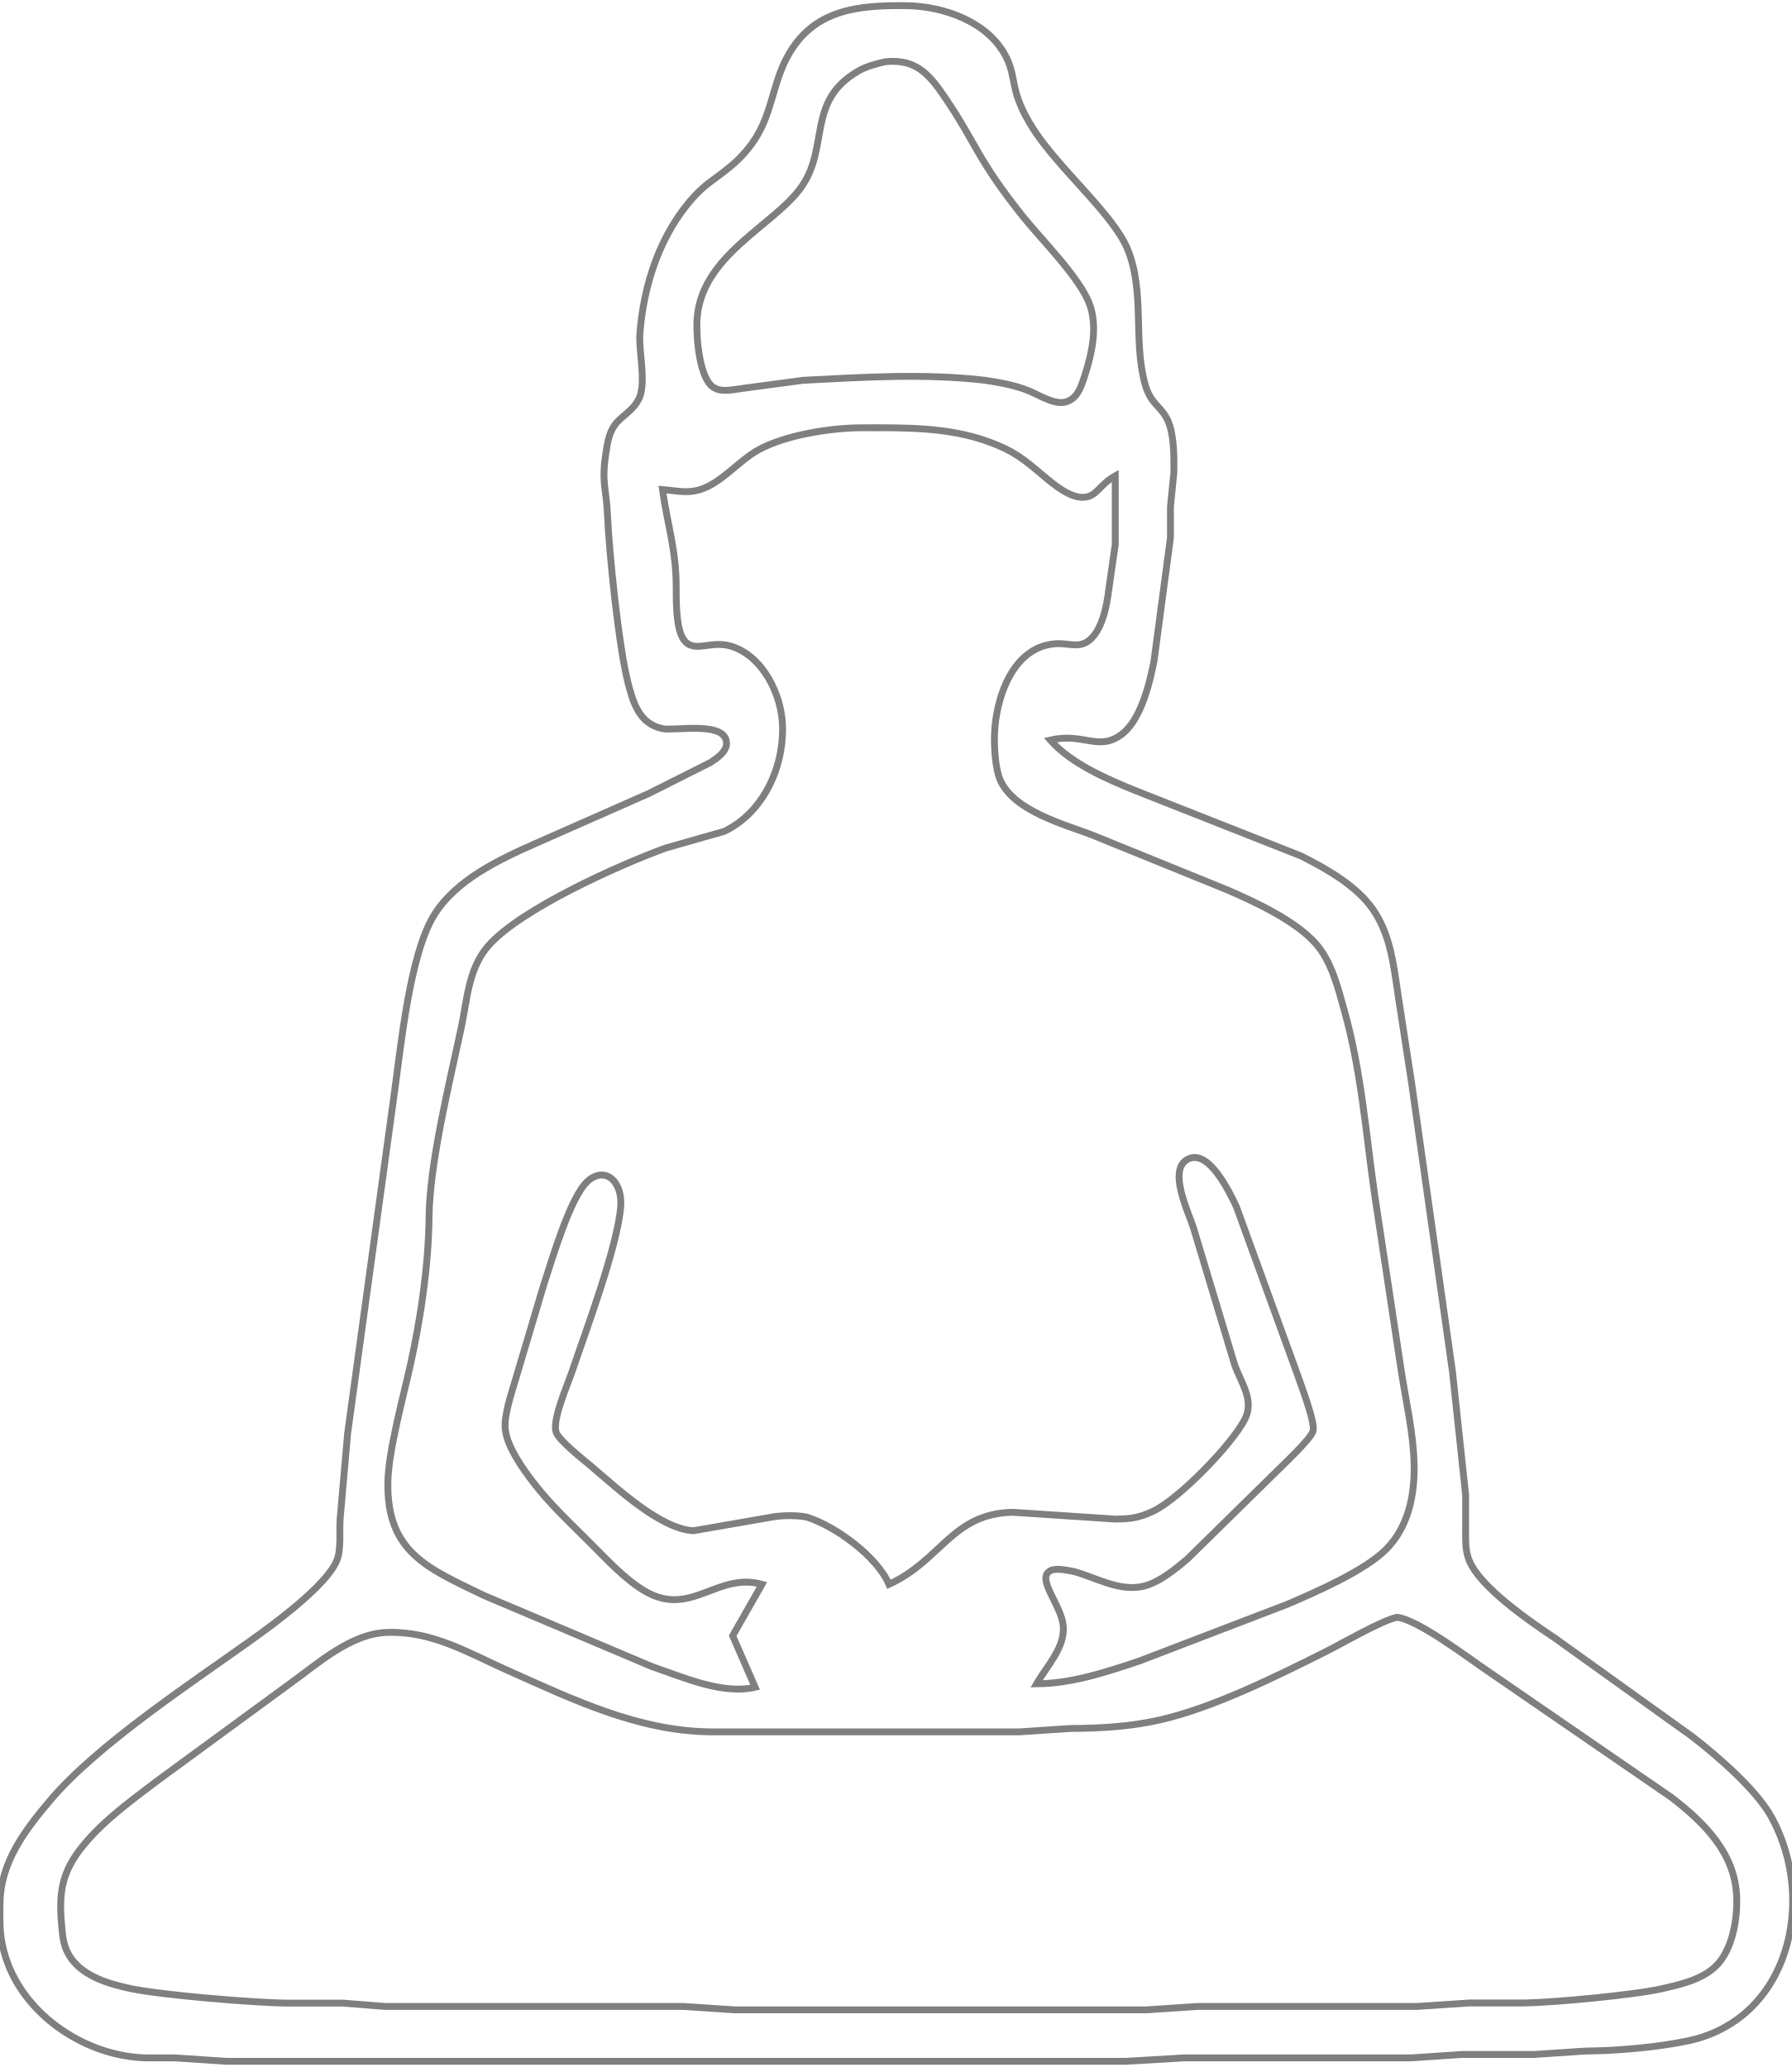
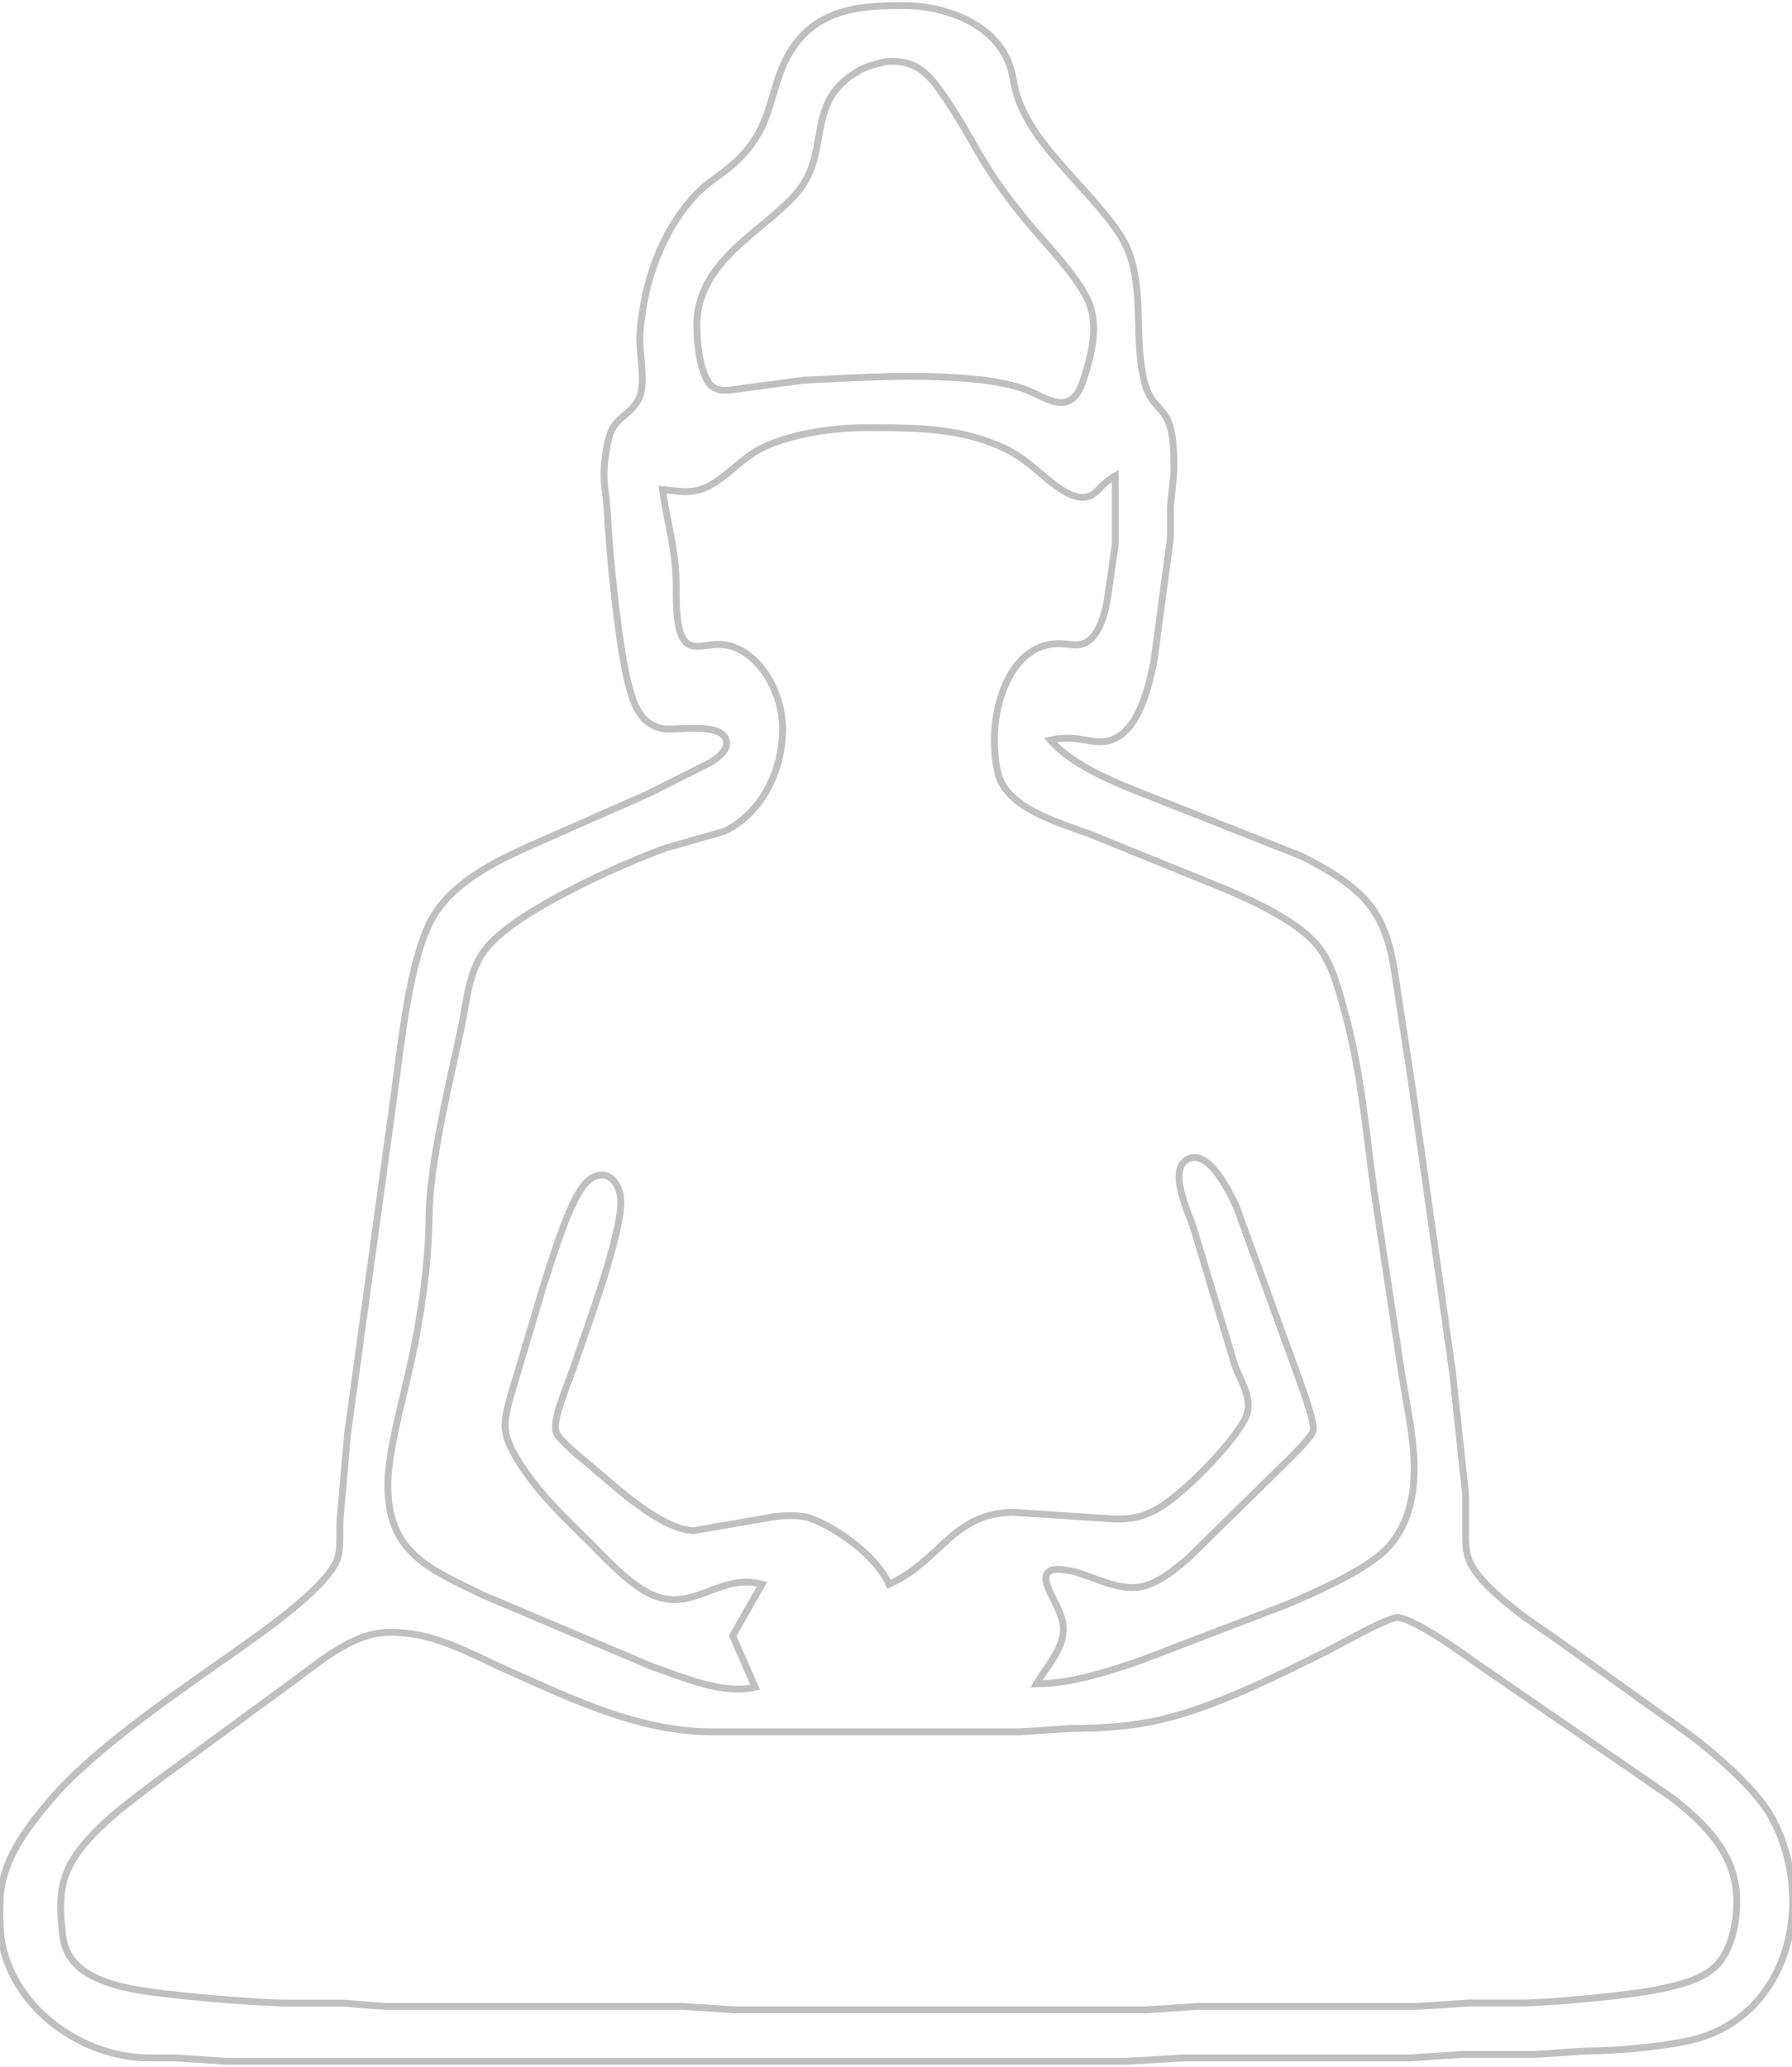
<svg xmlns="http://www.w3.org/2000/svg" width="52px" height="60px" viewBox="0 0 522 599">
-   <path id="Selection" fill="rgba(255,255,255,0.5)" stroke="rgba(0,0,0,0.5)" stroke-width="2" d="M 331.00,228.80            C 331.00,228.80 379.00,247.75 379.00,247.75              385.99,251.25 394.19,255.86 399.07,262.09              404.92,269.54 405.94,278.94 407.27,288.00              407.27,288.00 411.27,314.00 411.27,314.00              411.27,314.00 423.16,398.00 423.16,398.00              423.16,398.00 427.00,434.00 427.00,434.00              427.00,434.00 427.00,444.00 427.00,444.00              427.00,447.03 426.85,450.14 428.01,453.00              431.21,460.91 445.78,470.84 453.00,475.67              453.00,475.67 493.00,504.35 493.00,504.35              500.38,510.07 511.78,519.87 516.20,528.00              529.25,552.01 521.37,586.58 492.00,592.99              483.35,594.87 470.88,595.96 462.00,596.00              462.00,596.00 447.00,597.00 447.00,597.00              447.00,597.00 426.00,597.00 426.00,597.00              426.00,597.00 411.00,598.00 411.00,598.00              411.00,598.00 345.00,598.00 345.00,598.00              345.00,598.00 328.00,599.00 328.00,599.00              328.00,599.00 160.00,599.00 160.00,599.00              160.00,599.00 66.00,599.00 66.00,599.00              66.00,599.00 51.00,598.00 51.00,598.00              51.00,598.00 43.00,598.00 43.00,598.00              25.48,597.79 7.29,585.91 1.75,569.00              -0.21,563.04 -0.07,559.13 0.00,553.00              0.15,541.02 7.19,531.77 14.59,523.00              28.17,506.91 55.36,489.03 73.00,476.42              79.77,471.58 95.15,460.40 98.15,453.00              99.45,449.77 98.84,444.62 99.09,441.00              99.09,441.00 101.28,416.00 101.28,416.00              101.28,416.00 114.87,317.00 114.87,317.00              116.84,302.87 119.38,276.48 126.47,265.00              132.79,254.76 145.35,248.85 156.00,244.14              156.00,244.14 189.00,229.58 189.00,229.58              189.00,229.58 206.98,220.53 206.98,220.53              208.75,219.40 211.63,217.43 211.66,215.07              211.77,208.26 196.75,211.42 193.00,210.66              186.20,209.28 184.38,202.92 182.89,197.00              180.22,186.35 177.46,159.44 176.96,148.00              176.66,141.04 175.25,139.08 176.43,131.00              176.85,128.12 177.30,124.73 179.01,122.32              181.12,119.35 184.64,118.12 186.39,113.99              188.15,109.17 186.18,101.14 186.39,96.00              187.45,81.26 192.38,66.17 202.62,55.18              207.55,49.89 213.52,47.97 219.21,40.00              224.95,31.95 224.93,23.18 229.32,15.00              236.79,1.09 249.81,-0.16 264.00,0.00              274.92,0.13 287.97,4.67 293.16,15.00              296.37,21.39 293.92,24.82 301.09,36.00              308.50,47.56 324.36,60.80 328.53,71.00              333.58,83.37 330.13,97.38 333.52,110.00              335.24,116.44 338.30,116.48 340.30,121.04              342.08,125.09 342.05,131.59 342.00,136.00              342.00,136.00 341.00,146.00 341.00,146.00              341.00,146.00 341.00,155.00 341.00,155.00              341.00,155.00 336.20,191.00 336.20,191.00              334.91,197.58 332.37,208.12 326.82,212.30              320.02,217.43 315.73,211.72 306.00,214.00              312.08,220.90 322.51,225.37 331.00,228.80 Z            M 250.00,19.08            C 234.81,27.91 241.78,41.25 233.36,53.00              225.31,64.25 203.81,72.89 203.04,92.00              202.85,96.57 203.76,109.42 208.27,111.43              210.53,112.78 214.58,111.68 217.00,111.43              217.00,111.43 234.00,109.16 234.00,109.16              251.73,108.26 269.27,107.10 287.00,109.16              291.33,109.82 295.98,110.63 300.00,112.34              302.81,113.53 306.86,116.08 309.96,115.58              313.72,114.97 314.95,111.15 315.97,108.00              318.08,101.47 319.89,93.62 317.44,87.00              314.53,79.13 303.17,67.94 297.67,61.00              284.56,44.48 284.67,40.61 275.48,27.00              270.75,19.99 266.91,15.46 258.00,16.32              255.24,16.94 252.47,17.65 250.00,19.08 Z            M 315.96,143.24            C 311.87,143.65 306.91,139.45 304.00,137.00              298.10,132.01 295.36,129.74 288.00,127.05              276.14,122.72 263.42,122.98 251.00,123.00              242.07,123.01 228.84,125.09 221.00,129.41              215.22,132.59 210.24,139.06 204.00,141.00              200.17,142.20 196.86,141.31 193.00,141.00              194.40,150.92 196.95,158.34 197.00,169.00              197.02,173.00 196.85,181.41 199.16,184.69              202.15,188.94 206.92,184.78 213.00,186.65              222.33,189.53 227.76,200.82 227.99,210.00              228.28,222.15 222.35,235.14 211.00,240.60              211.00,240.60 194.00,245.44 194.00,245.44              180.26,250.43 151.43,263.37 142.21,274.01              136.40,280.72 136.11,289.72 134.34,298.00              130.94,313.91 125.19,337.16 125.00,353.00              124.84,367.11 122.62,382.20 119.58,396.00              117.51,405.35 113.22,420.91 113.01,430.00              112.54,450.76 124.68,455.32 141.00,463.26              141.00,463.26 190.00,484.00 190.00,484.00              199.01,487.06 210.47,492.23 220.00,490.00              220.00,490.00 213.45,475.00 213.45,475.00              213.45,475.00 222.00,460.00 222.00,460.00              208.88,456.39 201.34,469.73 188.00,462.05              182.25,458.73 176.71,452.71 172.00,448.00              166.18,442.18 160.11,436.58 155.13,430.00              152.11,426.01 147.86,420.06 147.22,415.00              146.70,410.86 149.10,404.15 150.29,400.00              150.29,400.00 158.33,373.00 158.33,373.00              160.72,365.82 166.12,346.91 171.33,342.43              176.34,338.13 181.43,342.56 180.83,350.00              179.86,361.80 170.71,386.00 166.67,398.00              165.37,401.84 160.61,412.56 162.11,415.91              163.20,418.33 169.71,423.49 172.00,425.41              179.50,431.71 192.16,443.79 202.00,444.39              202.00,444.39 225.00,440.40 225.00,440.40              227.82,439.87 232.29,439.86 235.00,440.40              243.45,443.04 255.54,451.93 259.00,460.00              274.27,453.05 277.30,439.42 295.00,439.01              295.00,439.01 325.00,441.00 325.00,441.00              329.48,440.94 331.87,440.64 336.00,438.67              343.51,435.11 358.77,419.42 362.62,412.00              365.53,406.39 361.66,401.52 359.69,396.00              359.69,396.00 347.66,356.00 347.66,356.00              346.16,351.33 340.09,339.05 346.15,336.08              352.23,333.09 358.24,345.83 360.22,350.00              360.22,350.00 377.67,398.00 377.67,398.00              378.71,401.12 383.35,412.93 382.52,415.42              381.70,417.88 373.28,425.72 371.00,428.00              371.00,428.00 346.00,452.56 346.00,452.56              342.18,455.78 337.06,460.06 332.00,460.79              325.42,461.73 319.20,458.06 313.00,456.29              311.25,456.03 307.19,454.95 305.64,456.29              302.20,458.69 309.15,466.10 309.75,472.00              310.40,478.34 305.00,483.78 302.00,489.00              312.39,488.91 322.24,485.59 332.00,482.33              332.00,482.33 375.00,465.85 375.00,465.85              383.35,462.26 397.57,456.09 403.82,449.82              410.35,443.26 412.19,433.93 411.99,425.00              411.78,415.92 409.65,406.94 408.27,398.00              408.27,398.00 400.42,346.00 400.42,346.00              397.93,328.34 396.54,310.24 391.71,293.00              389.83,286.30 388.01,278.59 383.32,273.29              377.34,266.53 365.32,260.98 357.00,257.42              357.00,257.42 318.00,241.58 318.00,241.58              309.51,238.38 295.72,234.65 291.57,226.00              289.93,222.59 289.59,215.82 289.75,212.00              290.17,201.75 294.97,187.19 307.00,185.97              311.08,185.55 313.83,187.25 316.81,185.31              321.06,182.55 322.50,174.69 323.05,170.00              323.05,170.00 324.92,157.00 324.92,157.00              324.92,157.00 324.92,137.00 324.92,137.00              320.18,139.68 319.68,142.88 315.96,143.24 Z            M 386.00,479.75            C 371.65,486.93 353.54,495.94 338.00,499.50              329.49,501.45 320.70,501.99 312.00,502.00              312.00,502.00 297.00,503.00 297.00,503.00              297.00,503.00 281.00,503.00 281.00,503.00              281.00,503.00 207.00,503.00 207.00,503.00              185.83,502.75 166.91,493.56 148.00,485.14              136.35,479.95 126.20,473.69 113.00,474.01              102.12,474.28 92.57,483.18 84.00,489.29              84.00,489.29 46.00,517.12 46.00,517.12              38.39,522.92 30.46,528.56 24.33,536.00              18.11,543.54 17.09,549.63 17.93,559.00              18.27,562.79 18.40,565.67 20.70,568.96              24.47,574.33 31.88,576.49 38.00,577.79              47.10,579.72 74.51,581.99 84.00,582.04              84.00,582.04 100.00,582.04 100.00,582.04              100.00,582.04 112.00,583.00 112.00,583.00              112.00,583.00 199.00,583.00 199.00,583.00              199.00,583.00 214.00,584.00 214.00,584.00              214.00,584.00 334.00,584.00 334.00,584.00              334.00,584.00 349.00,583.00 349.00,583.00              349.00,583.00 413.00,583.00 413.00,583.00              413.00,583.00 428.00,582.00 428.00,582.00              428.00,582.00 444.00,582.00 444.00,582.00              452.31,581.90 476.06,579.68 484.00,577.88              489.33,576.67 495.54,575.31 499.67,571.47              504.70,566.80 506.23,557.60 505.96,551.00              505.44,538.22 496.52,529.49 487.00,522.12              487.00,522.12 434.00,485.67 434.00,485.67              427.91,481.61 413.40,470.38 407.00,469.61              402.34,470.62 391.15,477.18 386.00,479.75 Z" />
+   <path id="Selection" fill="rgba(255,255,255,0.25)" stroke="rgba(0,0,0,0.25)" stroke-width="2" d="M 331.00,228.80            C 331.00,228.80 379.00,247.75 379.00,247.75              385.99,251.25 394.19,255.86 399.07,262.09              404.92,269.54 405.94,278.94 407.27,288.00              407.27,288.00 411.27,314.00 411.27,314.00              411.27,314.00 423.16,398.00 423.16,398.00              423.16,398.00 427.00,434.00 427.00,434.00              427.00,434.00 427.00,444.00 427.00,444.00              427.00,447.03 426.85,450.14 428.01,453.00              431.21,460.91 445.78,470.84 453.00,475.67              453.00,475.67 493.00,504.35 493.00,504.35              500.38,510.07 511.78,519.87 516.20,528.00              529.25,552.01 521.37,586.58 492.00,592.99              483.35,594.87 470.88,595.96 462.00,596.00              462.00,596.00 447.00,597.00 447.00,597.00              447.00,597.00 426.00,597.00 426.00,597.00              426.00,597.00 411.00,598.00 411.00,598.00              411.00,598.00 345.00,598.00 345.00,598.00              345.00,598.00 328.00,599.00 328.00,599.00              328.00,599.00 160.00,599.00 160.00,599.00              160.00,599.00 66.00,599.00 66.00,599.00              66.00,599.00 51.00,598.00 51.00,598.00              51.00,598.00 43.00,598.00 43.00,598.00              25.48,597.79 7.29,585.91 1.75,569.00              -0.21,563.04 -0.07,559.13 0.00,553.00              0.15,541.02 7.19,531.77 14.59,523.00              28.17,506.91 55.36,489.03 73.00,476.42              79.77,471.58 95.15,460.40 98.15,453.00              99.45,449.77 98.84,444.62 99.09,441.00              99.09,441.00 101.28,416.00 101.28,416.00              101.28,416.00 114.87,317.00 114.87,317.00              116.84,302.87 119.38,276.48 126.47,265.00              132.79,254.76 145.35,248.85 156.00,244.14              156.00,244.14 189.00,229.58 189.00,229.58              189.00,229.58 206.98,220.53 206.98,220.53              208.75,219.40 211.63,217.43 211.66,215.07              211.77,208.26 196.75,211.42 193.00,210.66              186.20,209.28 184.38,202.92 182.89,197.00              180.22,186.35 177.46,159.44 176.96,148.00              176.66,141.04 175.25,139.08 176.43,131.00              176.85,128.12 177.30,124.73 179.01,122.32              181.12,119.35 184.64,118.12 186.39,113.99              188.15,109.17 186.18,101.14 186.39,96.00              187.45,81.26 192.38,66.17 202.62,55.18              207.55,49.89 213.52,47.97 219.21,40.00              224.95,31.95 224.93,23.18 229.32,15.00              236.79,1.09 249.81,-0.16 264.00,0.00              274.92,0.13 287.97,4.67 293.16,15.00              296.37,21.39 293.92,24.82 301.09,36.00              308.50,47.56 324.36,60.80 328.53,71.00              333.58,83.37 330.13,97.38 333.52,110.00              335.24,116.44 338.30,116.48 340.30,121.04              342.08,125.09 342.05,131.59 342.00,136.00              342.00,136.00 341.00,146.00 341.00,146.00              341.00,146.00 341.00,155.00 341.00,155.00              341.00,155.00 336.20,191.00 336.20,191.00              334.91,197.58 332.37,208.12 326.82,212.30              320.02,217.43 315.73,211.72 306.00,214.00              312.08,220.90 322.51,225.37 331.00,228.80 Z            M 250.00,19.08            C 234.81,27.91 241.78,41.25 233.36,53.00              225.31,64.25 203.81,72.89 203.04,92.00              202.85,96.57 203.76,109.42 208.27,111.43              210.53,112.78 214.58,111.68 217.00,111.43              217.00,111.43 234.00,109.16 234.00,109.16              251.73,108.26 269.27,107.10 287.00,109.16              291.33,109.82 295.98,110.63 300.00,112.34              302.81,113.53 306.86,116.08 309.96,115.58              313.72,114.97 314.95,111.15 315.97,108.00              318.08,101.47 319.89,93.62 317.44,87.00              314.53,79.13 303.17,67.94 297.67,61.00              284.56,44.48 284.67,40.61 275.48,27.00              270.75,19.99 266.91,15.46 258.00,16.32              255.24,16.94 252.47,17.65 250.00,19.08 Z            M 315.96,143.24            C 311.87,143.65 306.91,139.45 304.00,137.00              298.10,132.01 295.36,129.74 288.00,127.05              276.14,122.72 263.42,122.98 251.00,123.00              242.07,123.01 228.84,125.09 221.00,129.41              215.22,132.59 210.24,139.06 204.00,141.00              200.17,142.20 196.86,141.31 193.00,141.00              194.40,150.92 196.95,158.34 197.00,169.00              197.02,173.00 196.85,181.41 199.16,184.69              202.15,188.94 206.92,184.78 213.00,186.65              222.33,189.53 227.76,200.82 227.99,210.00              228.28,222.15 222.35,235.14 211.00,240.60              211.00,240.60 194.00,245.44 194.00,245.44              180.26,250.43 151.43,263.37 142.21,274.01              136.40,280.72 136.11,289.72 134.34,298.00              130.94,313.91 125.19,337.16 125.00,353.00              124.84,367.11 122.62,382.20 119.58,396.00              117.51,405.35 113.22,420.91 113.01,430.00              112.54,450.76 124.68,455.32 141.00,463.26              141.00,463.26 190.00,484.00 190.00,484.00              199.01,487.06 210.47,492.23 220.00,490.00              220.00,490.00 213.45,475.00 213.45,475.00              213.45,475.00 222.00,460.00 222.00,460.00              208.88,456.39 201.34,469.73 188.00,462.05              182.25,458.73 176.71,452.71 172.00,448.00              166.18,442.18 160.11,436.58 155.13,430.00              152.11,426.01 147.86,420.06 147.22,415.00              146.70,410.86 149.10,404.15 150.29,400.00              150.29,400.00 158.33,373.00 158.33,373.00              160.72,365.82 166.12,346.91 171.33,342.43              176.34,338.13 181.43,342.56 180.83,350.00              179.86,361.80 170.71,386.00 166.67,398.00              165.37,401.84 160.61,412.56 162.11,415.91              163.20,418.33 169.71,423.49 172.00,425.41              179.50,431.71 192.16,443.79 202.00,444.39              202.00,444.39 225.00,440.40 225.00,440.40              227.82,439.87 232.29,439.86 235.00,440.40              243.45,443.04 255.54,451.93 259.00,460.00              274.27,453.05 277.30,439.42 295.00,439.01              295.00,439.01 325.00,441.00 325.00,441.00              329.48,440.94 331.87,440.64 336.00,438.67              343.51,435.11 358.77,419.42 362.62,412.00              365.53,406.39 361.66,401.52 359.69,396.00              359.69,396.00 347.66,356.00 347.66,356.00              346.16,351.33 340.09,339.05 346.15,336.08              352.23,333.09 358.24,345.83 360.22,350.00              360.22,350.00 377.67,398.00 377.67,398.00              378.71,401.12 383.35,412.93 382.52,415.42              381.70,417.88 373.28,425.72 371.00,428.00              371.00,428.00 346.00,452.56 346.00,452.56              342.18,455.78 337.06,460.06 332.00,460.79              325.42,461.73 319.20,458.06 313.00,456.29              311.25,456.03 307.19,454.95 305.64,456.29              302.20,458.69 309.15,466.10 309.75,472.00              310.40,478.34 305.00,483.78 302.00,489.00              312.39,488.91 322.24,485.59 332.00,482.33              332.00,482.33 375.00,465.85 375.00,465.85              383.35,462.26 397.57,456.09 403.82,449.82              410.35,443.26 412.19,433.93 411.99,425.00              411.78,415.92 409.65,406.94 408.27,398.00              408.27,398.00 400.42,346.00 400.42,346.00              397.93,328.34 396.54,310.24 391.71,293.00              389.83,286.30 388.01,278.59 383.32,273.29              377.34,266.53 365.32,260.98 357.00,257.42              357.00,257.42 318.00,241.58 318.00,241.58              309.51,238.38 295.72,234.65 291.57,226.00              289.93,222.59 289.59,215.82 289.75,212.00              290.17,201.75 294.97,187.19 307.00,185.97              311.08,185.55 313.83,187.25 316.81,185.31              321.06,182.55 322.50,174.69 323.05,170.00              323.05,170.00 324.92,157.00 324.92,157.00              324.92,157.00 324.92,137.00 324.92,137.00              320.18,139.68 319.68,142.88 315.96,143.24 Z            M 386.00,479.75            C 371.65,486.93 353.54,495.94 338.00,499.50              329.49,501.45 320.70,501.99 312.00,502.00              312.00,502.00 297.00,503.00 297.00,503.00              297.00,503.00 281.00,503.00 281.00,503.00              281.00,503.00 207.00,503.00 207.00,503.00              185.83,502.75 166.91,493.56 148.00,485.14              136.35,479.95 126.20,473.69 113.00,474.01              102.12,474.28 92.57,483.18 84.00,489.29              84.00,489.29 46.00,517.12 46.00,517.12              38.39,522.92 30.46,528.56 24.33,536.00              18.11,543.54 17.09,549.63 17.93,559.00              18.27,562.79 18.40,565.67 20.70,568.96              24.47,574.33 31.88,576.49 38.00,577.79              47.10,579.72 74.51,581.99 84.00,582.04              84.00,582.04 100.00,582.04 100.00,582.04              100.00,582.04 112.00,583.00 112.00,583.00              112.00,583.00 199.00,583.00 199.00,583.00              199.00,583.00 214.00,584.00 214.00,584.00              214.00,584.00 334.00,584.00 334.00,584.00              334.00,584.00 349.00,583.00 349.00,583.00              349.00,583.00 413.00,583.00 413.00,583.00              413.00,583.00 428.00,582.00 428.00,582.00              428.00,582.00 444.00,582.00 444.00,582.00              452.31,581.90 476.06,579.68 484.00,577.88              489.33,576.67 495.54,575.31 499.67,571.47              504.70,566.80 506.23,557.60 505.96,551.00              505.44,538.22 496.52,529.49 487.00,522.12              487.00,522.12 434.00,485.67 434.00,485.67              427.91,481.61 413.40,470.38 407.00,469.61              402.34,470.62 391.15,477.18 386.00,479.75 Z" />
</svg>
